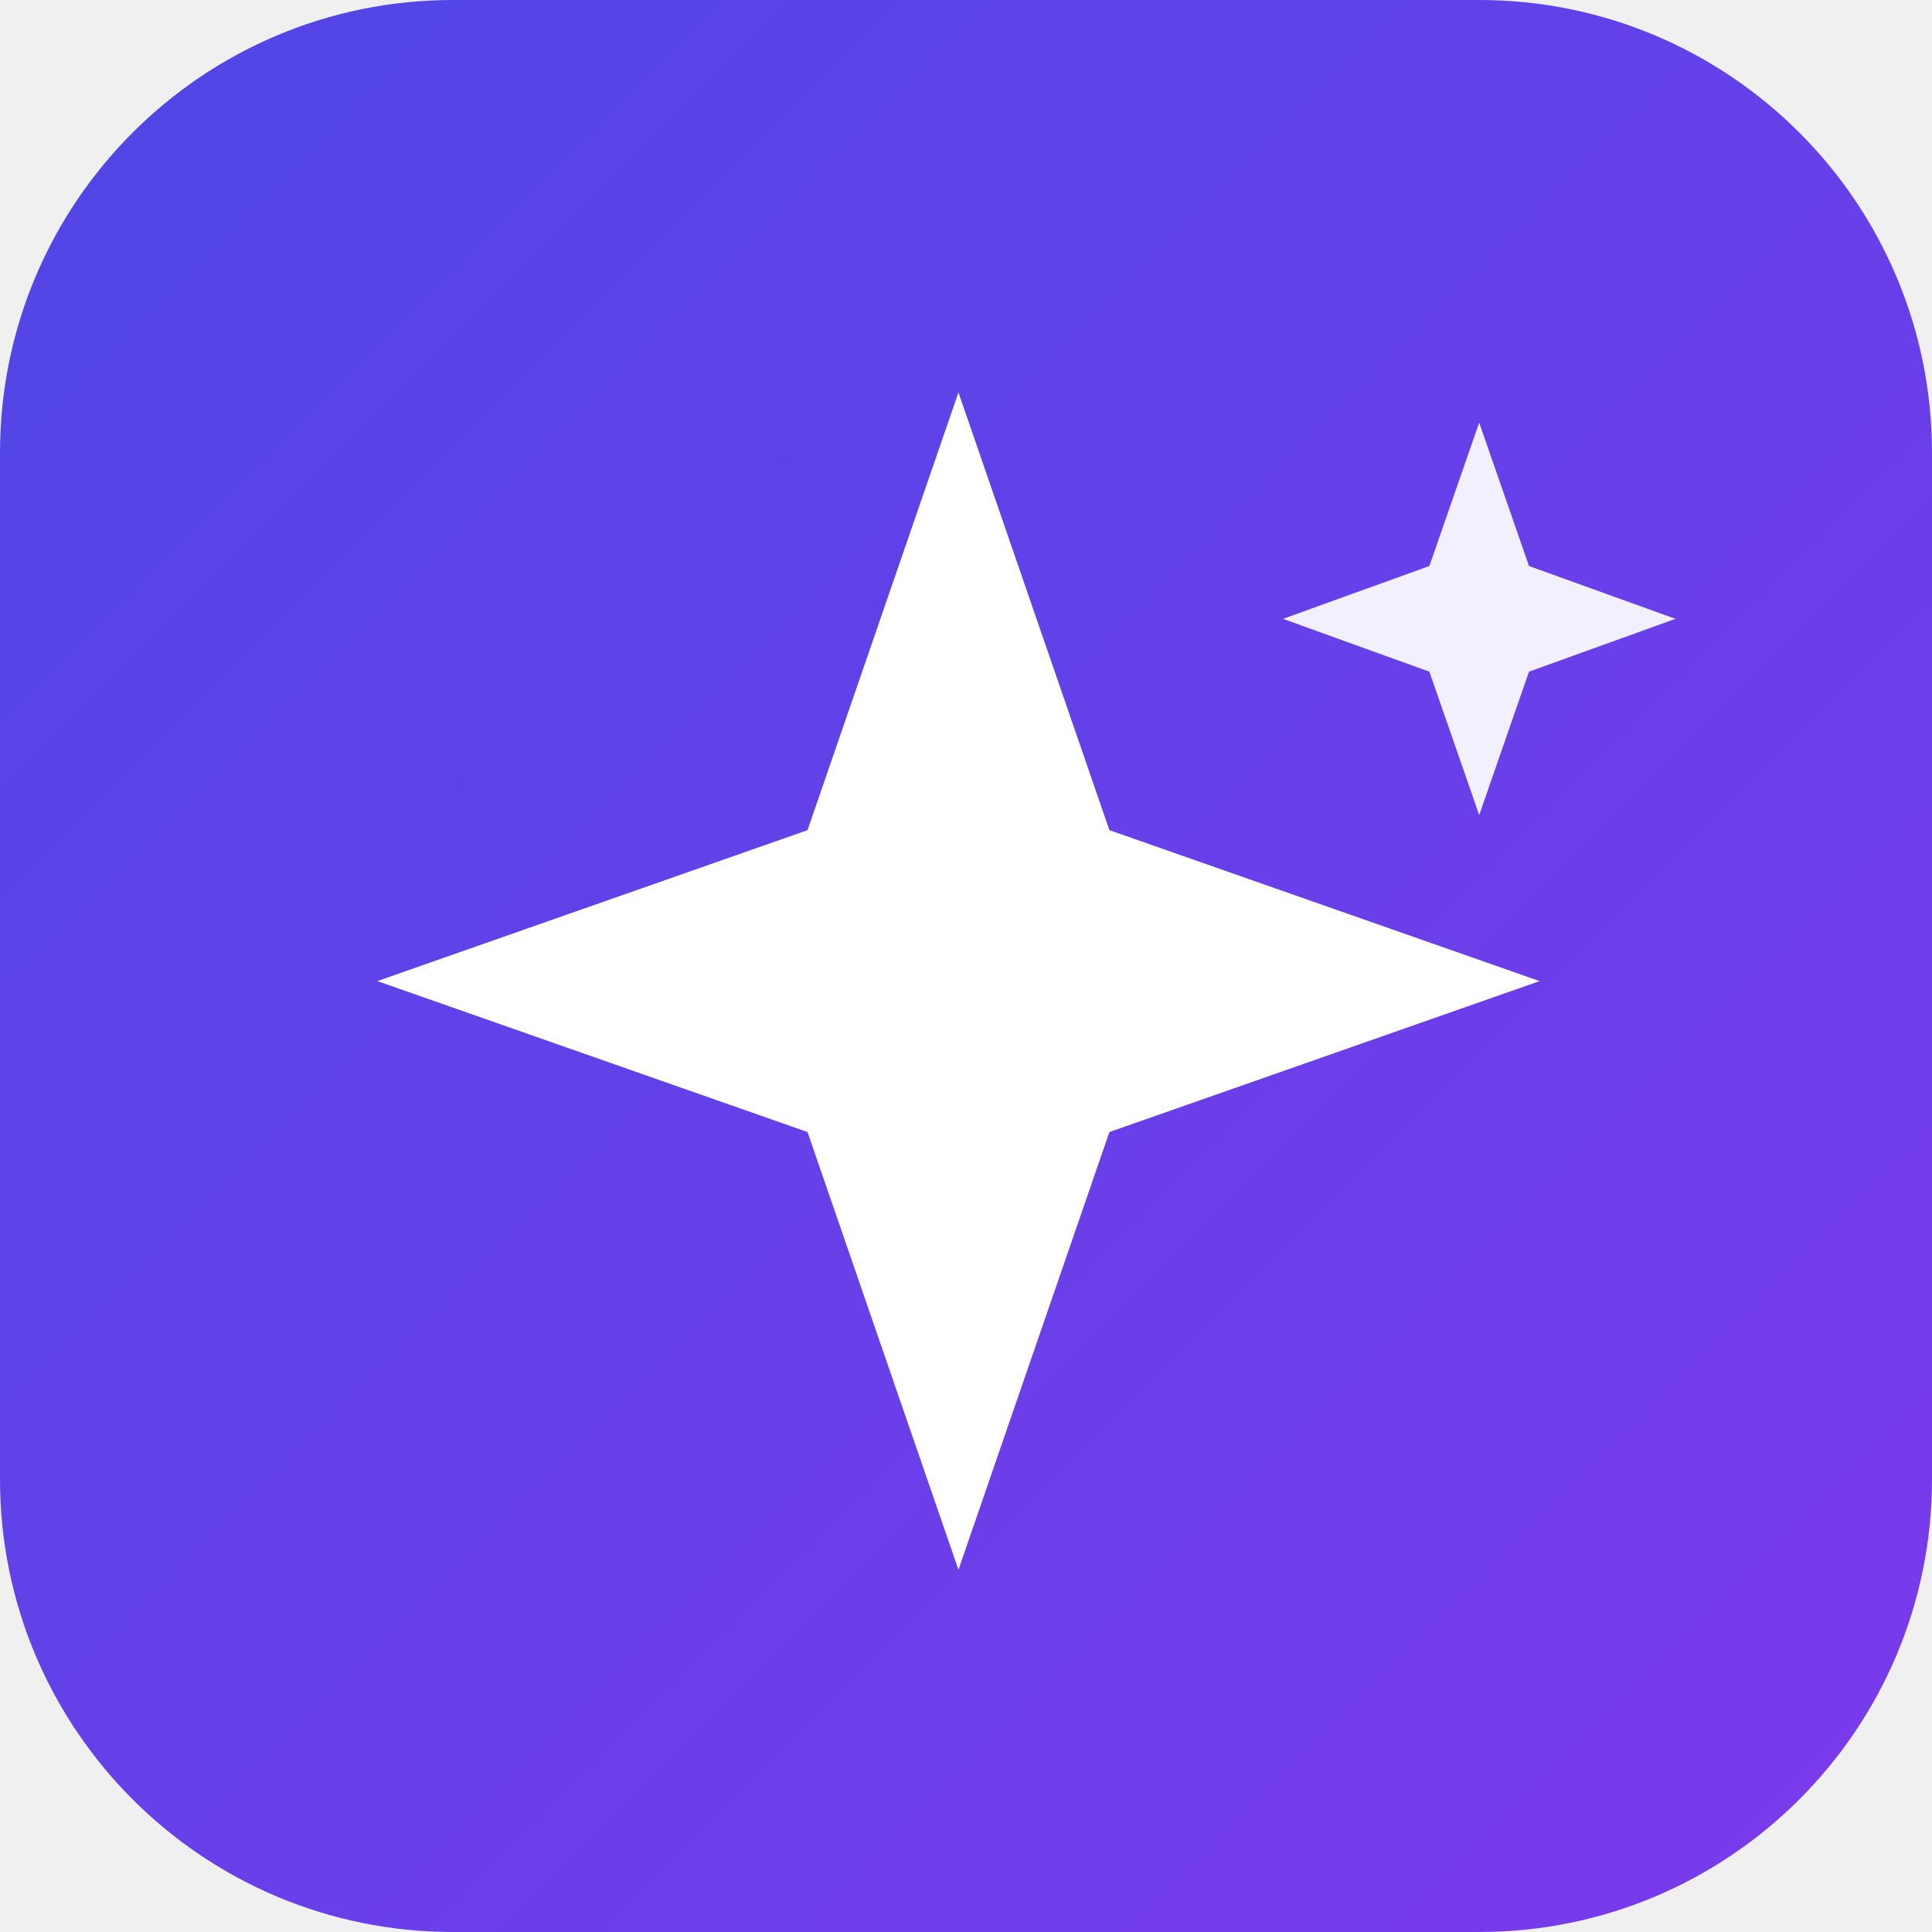
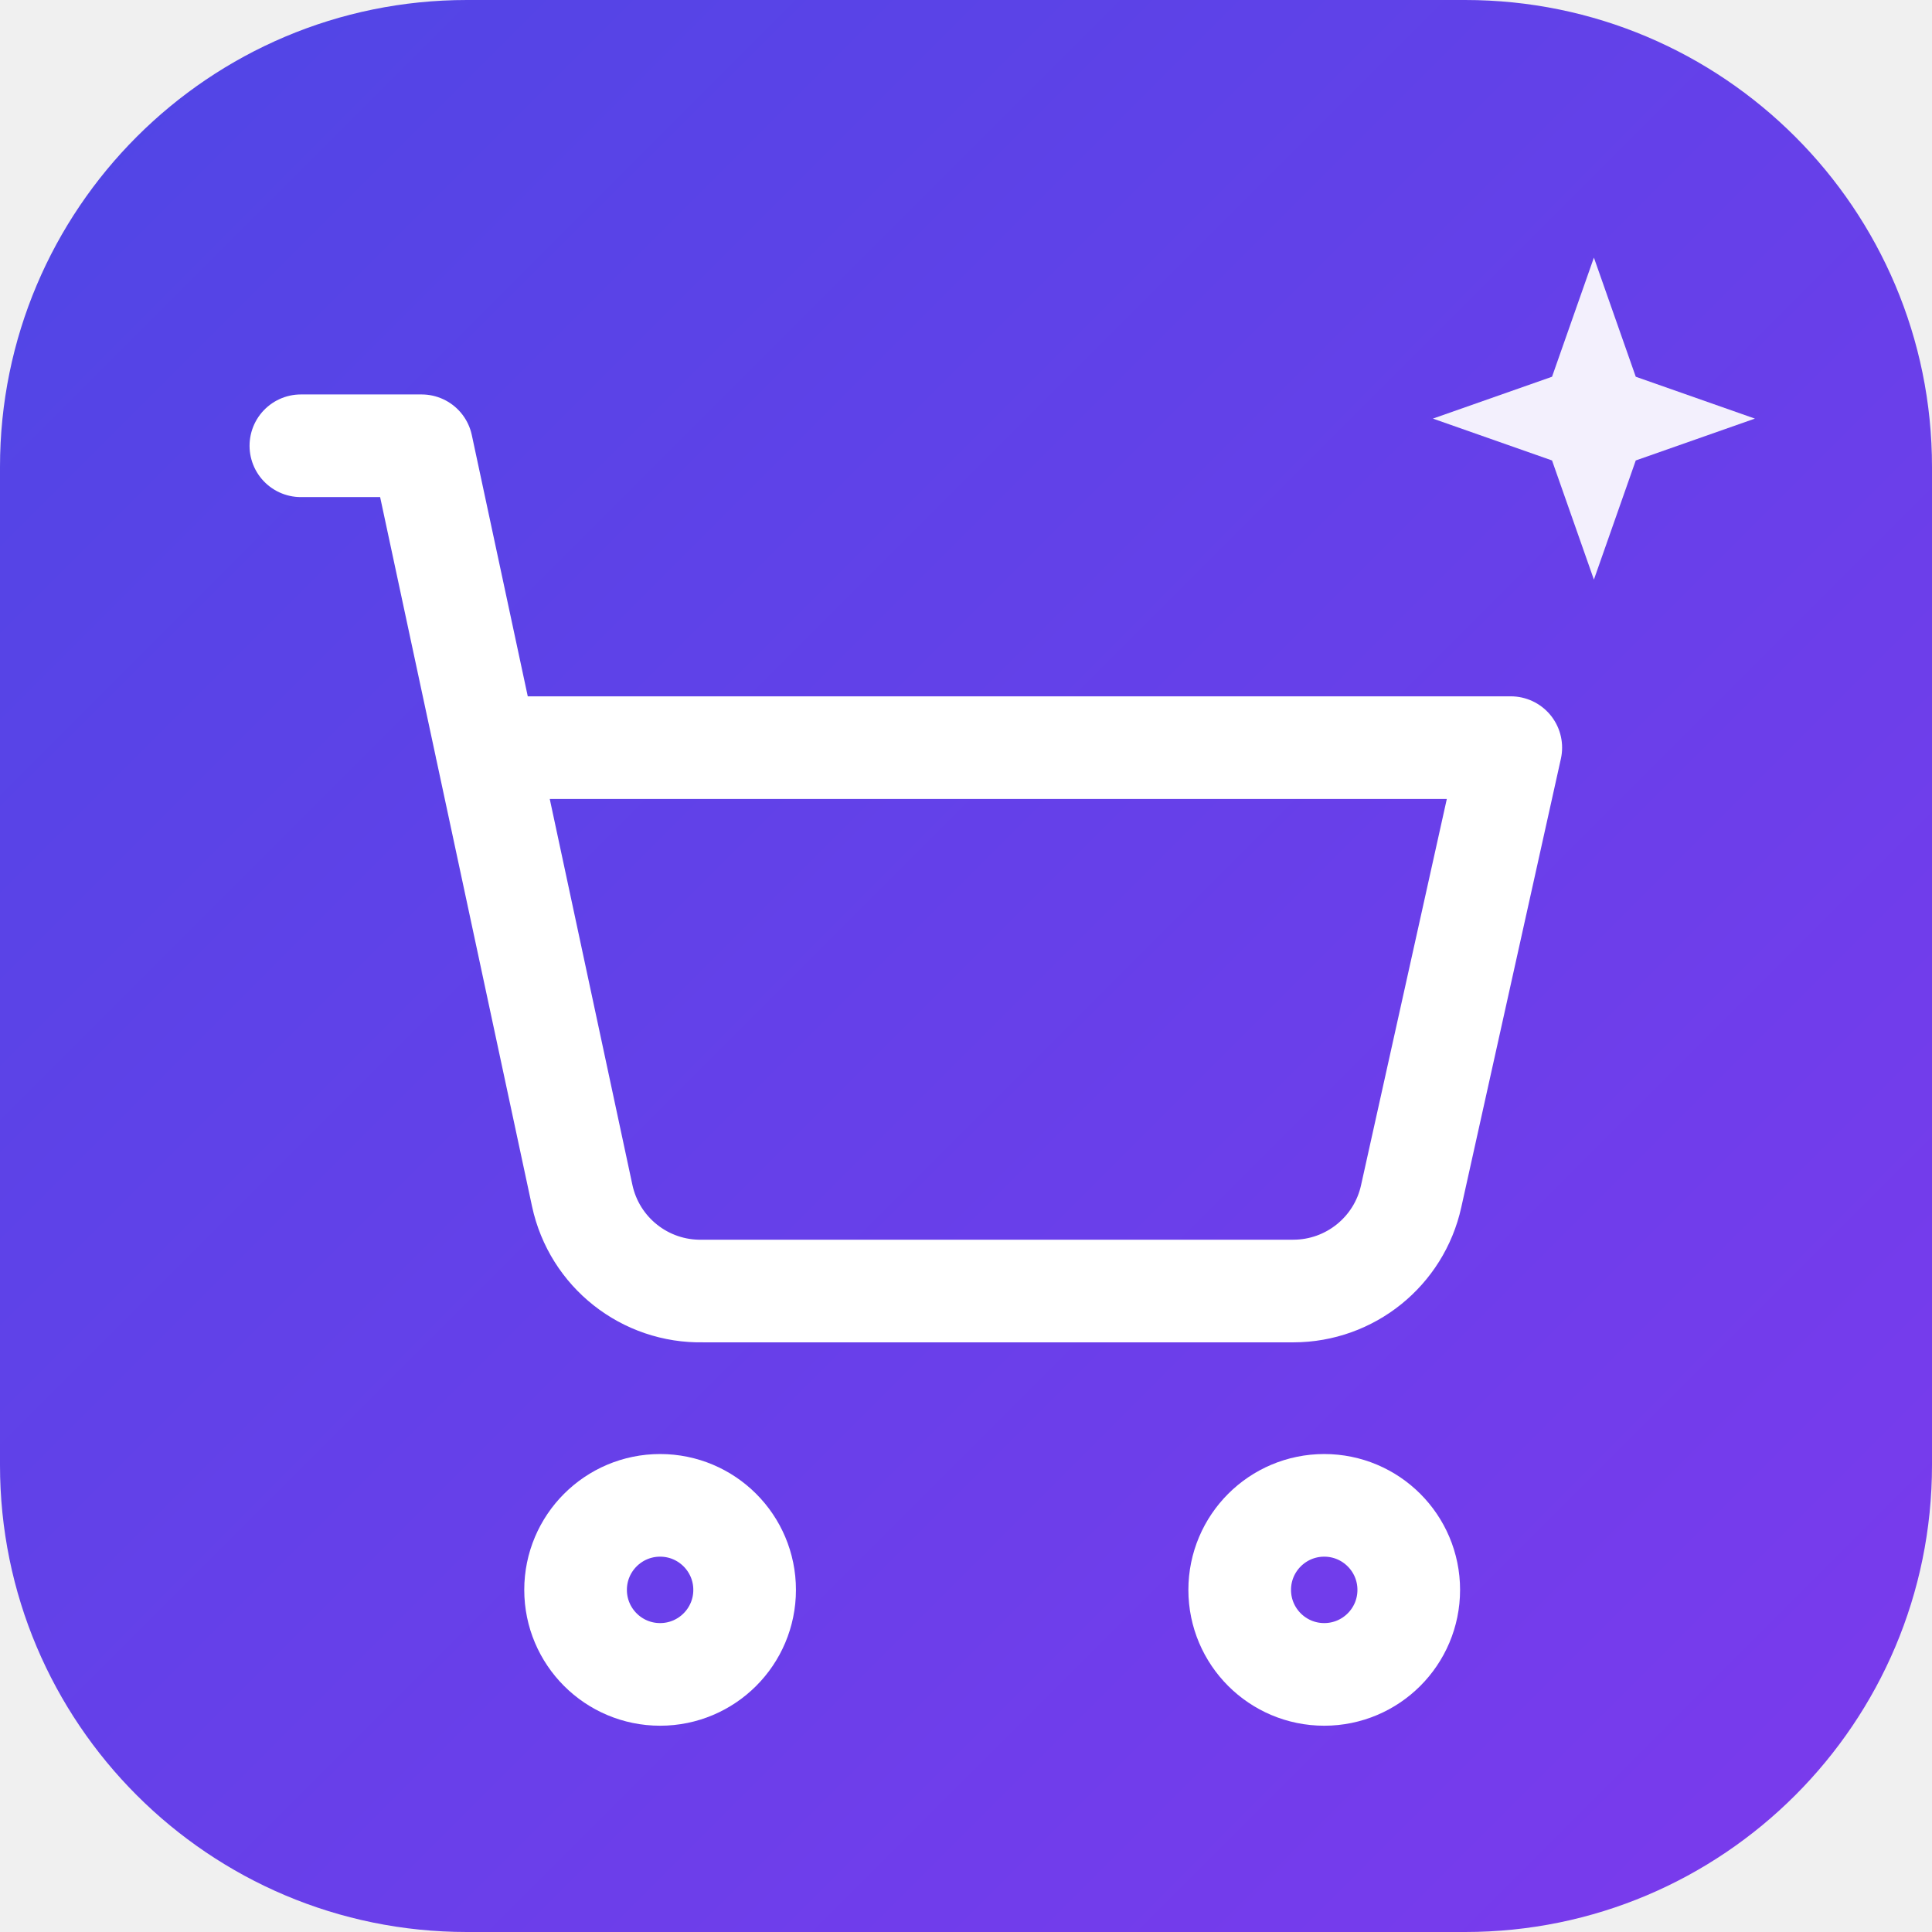
- <svg xmlns="http://www.w3.org/2000/svg" width="256" height="256" viewBox="0 0 256 256" role="img" aria-label="Fluent Cart FakerPress">
+ <svg xmlns="http://www.w3.org/2000/svg" width="256" height="256" viewBox="0 0 120 120" role="img" aria-label="Fluent Cart FakerPress">
  <defs>
    <linearGradient id="fcfpIcon" x1="0" y1="0" x2="1" y2="1">
      <stop offset="0" stop-color="#4f46e5" />
      <stop offset="1" stop-color="#7c3aed" />
    </linearGradient>
  </defs>
-   <rect width="256" height="256" rx="60" fill="url(#fcfpIcon)" />
-   <polygon points="127,52 147,110 204,130 147,150 127,208 107,150 50,130 107,110" fill="#ffffff" />
-   <polygon points="196,56 202.6,75 222,82 202.6,89 196,108 189.4,89 170,82 189.4,75" fill="#ffffff" opacity="0.92" />
+   <rect width="120" height="120" rx="29" fill="url(#fcfpIcon)" />
+   <g transform="translate(11,20) scale(3.75)" fill="none" stroke="#ffffff" stroke-width="1.7" stroke-linecap="round" stroke-linejoin="round">
+     <circle cx="8" cy="21" r="1.4" />
+     <circle cx="19" cy="21" r="1.4" />
+     <path d="M2.05 2.05h2l2.66 12.42a2 2 0 0 0 2 1.58h9.78a2 2 0 0 0 1.95-1.57l1.65-7.43H5.12" />
+   </g>
+   <path d="M99,16 l2.6,7.4 7.4,2.6 -7.4,2.6 -2.6,7.4 -2.6,-7.4 -7.4,-2.6 7.4,-2.6 z" fill="#ffffff" opacity="0.92" />
</svg>
